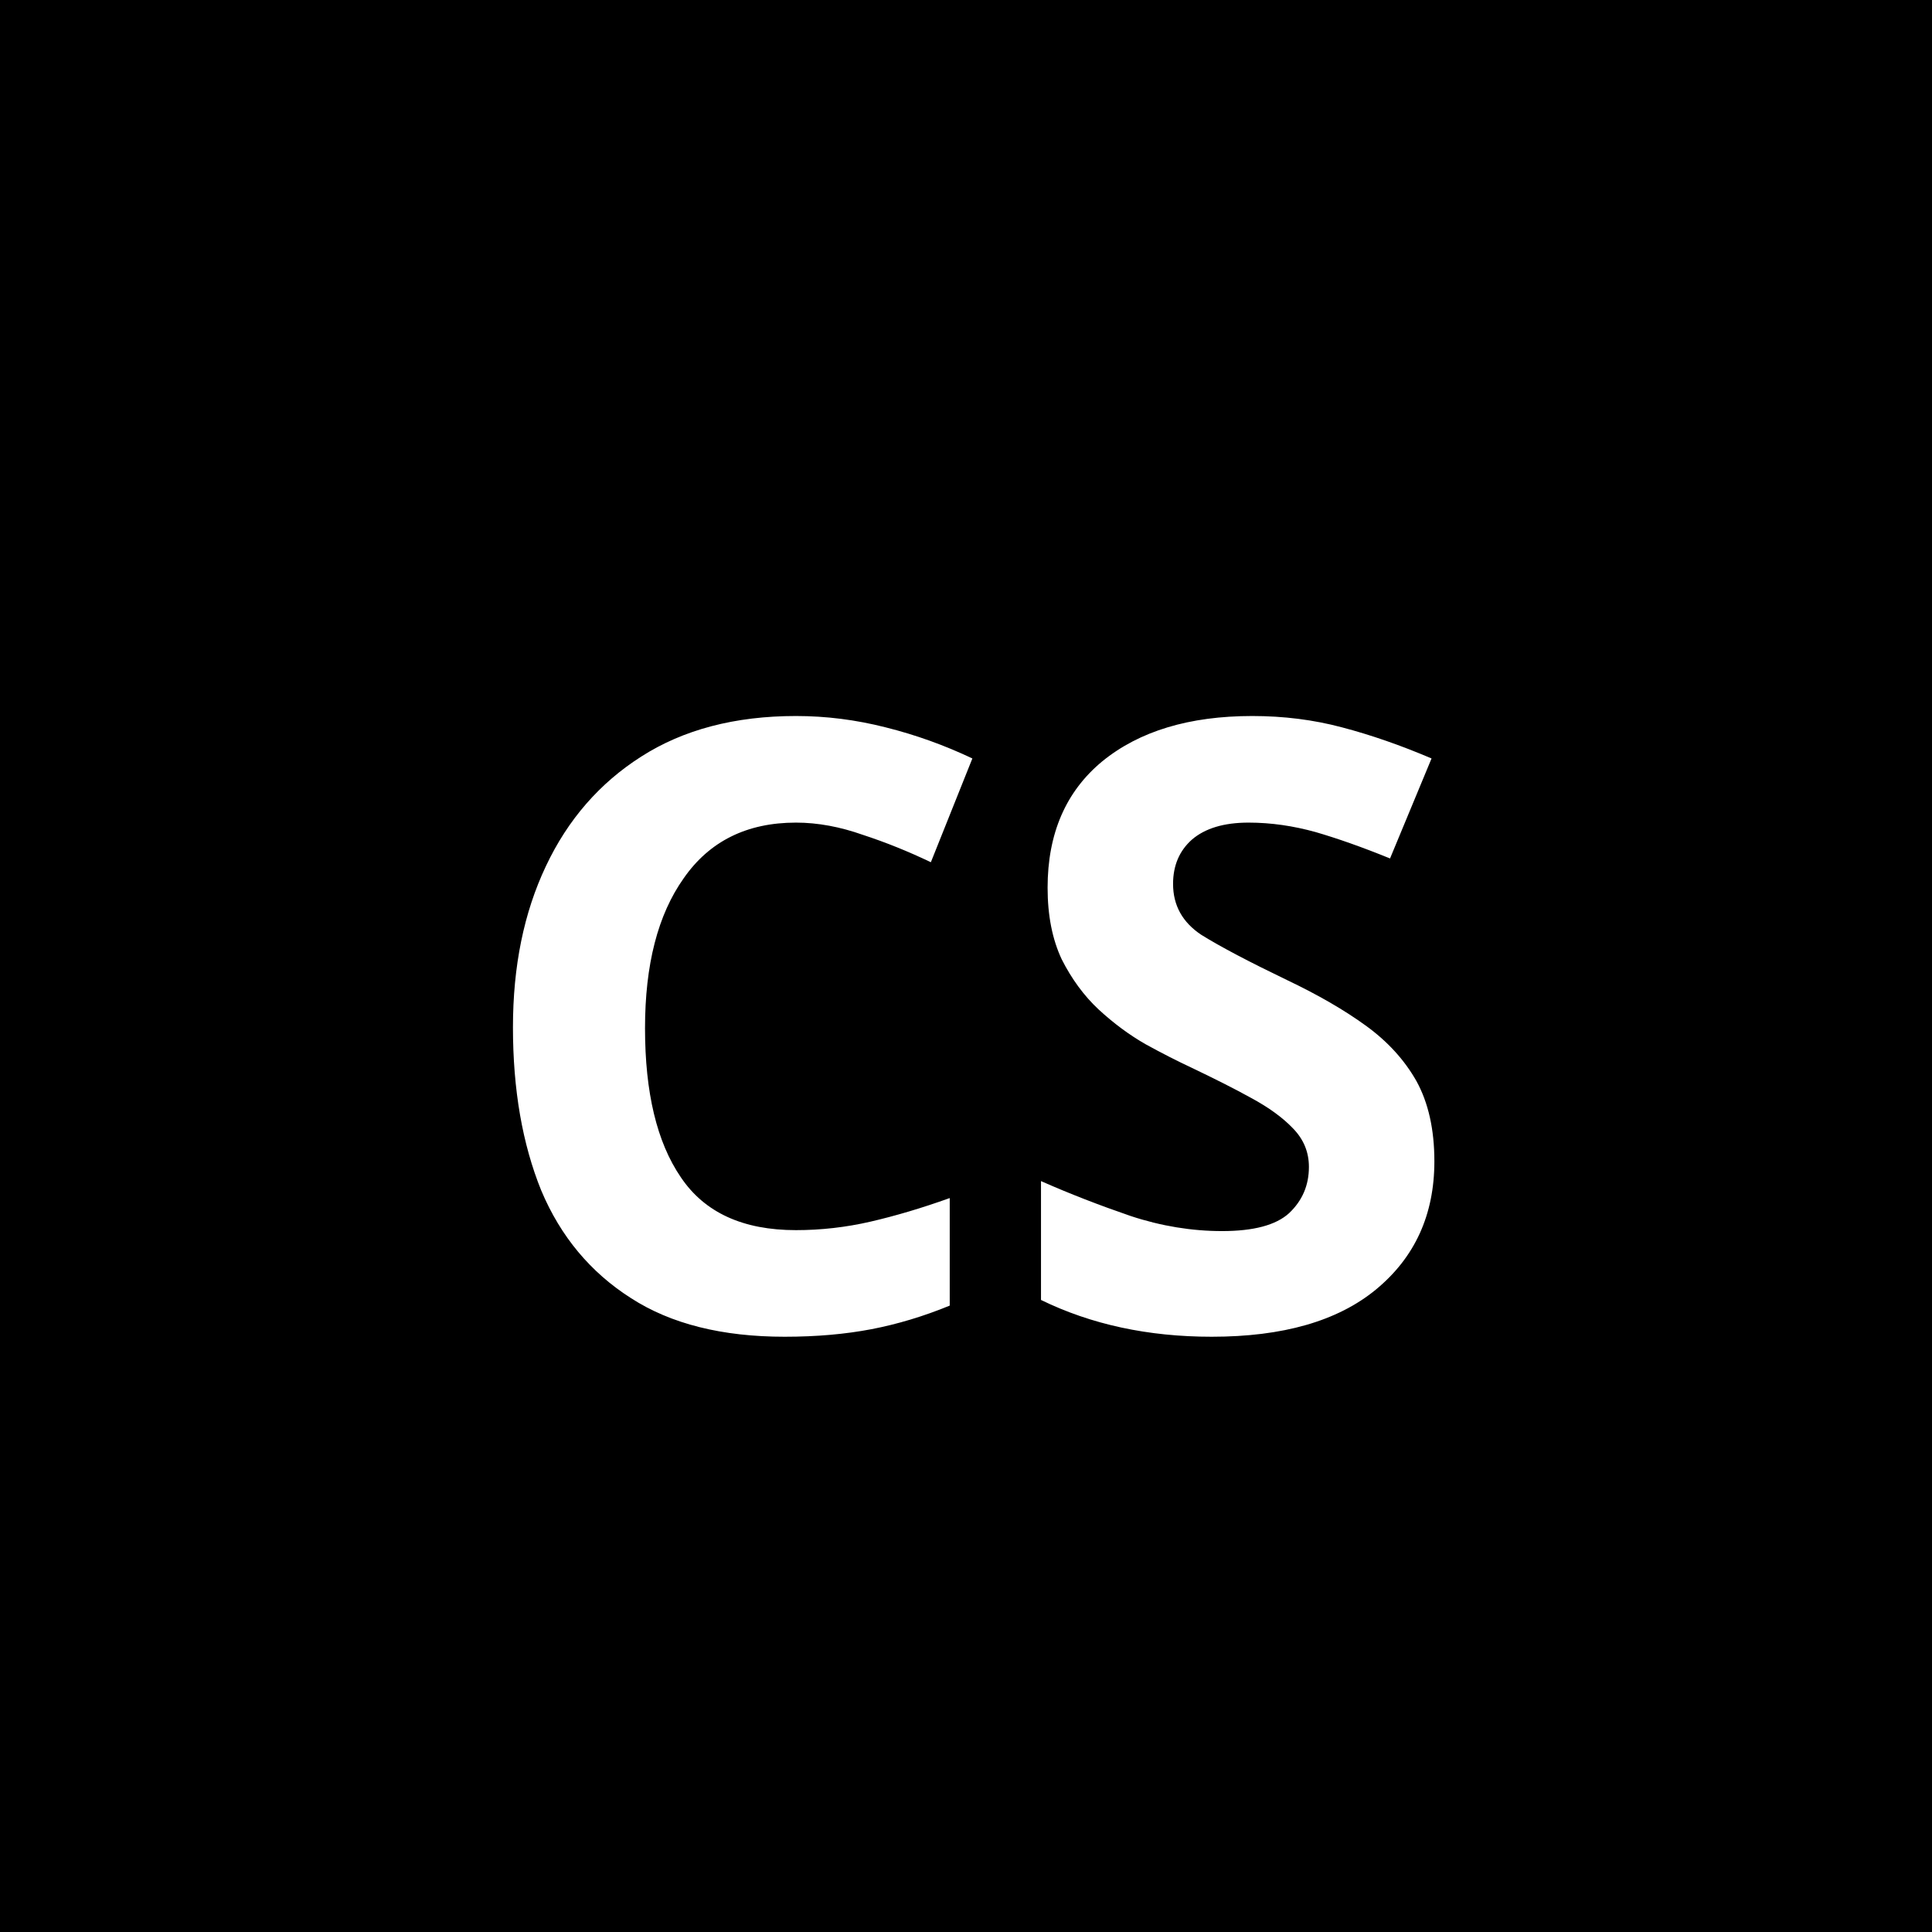
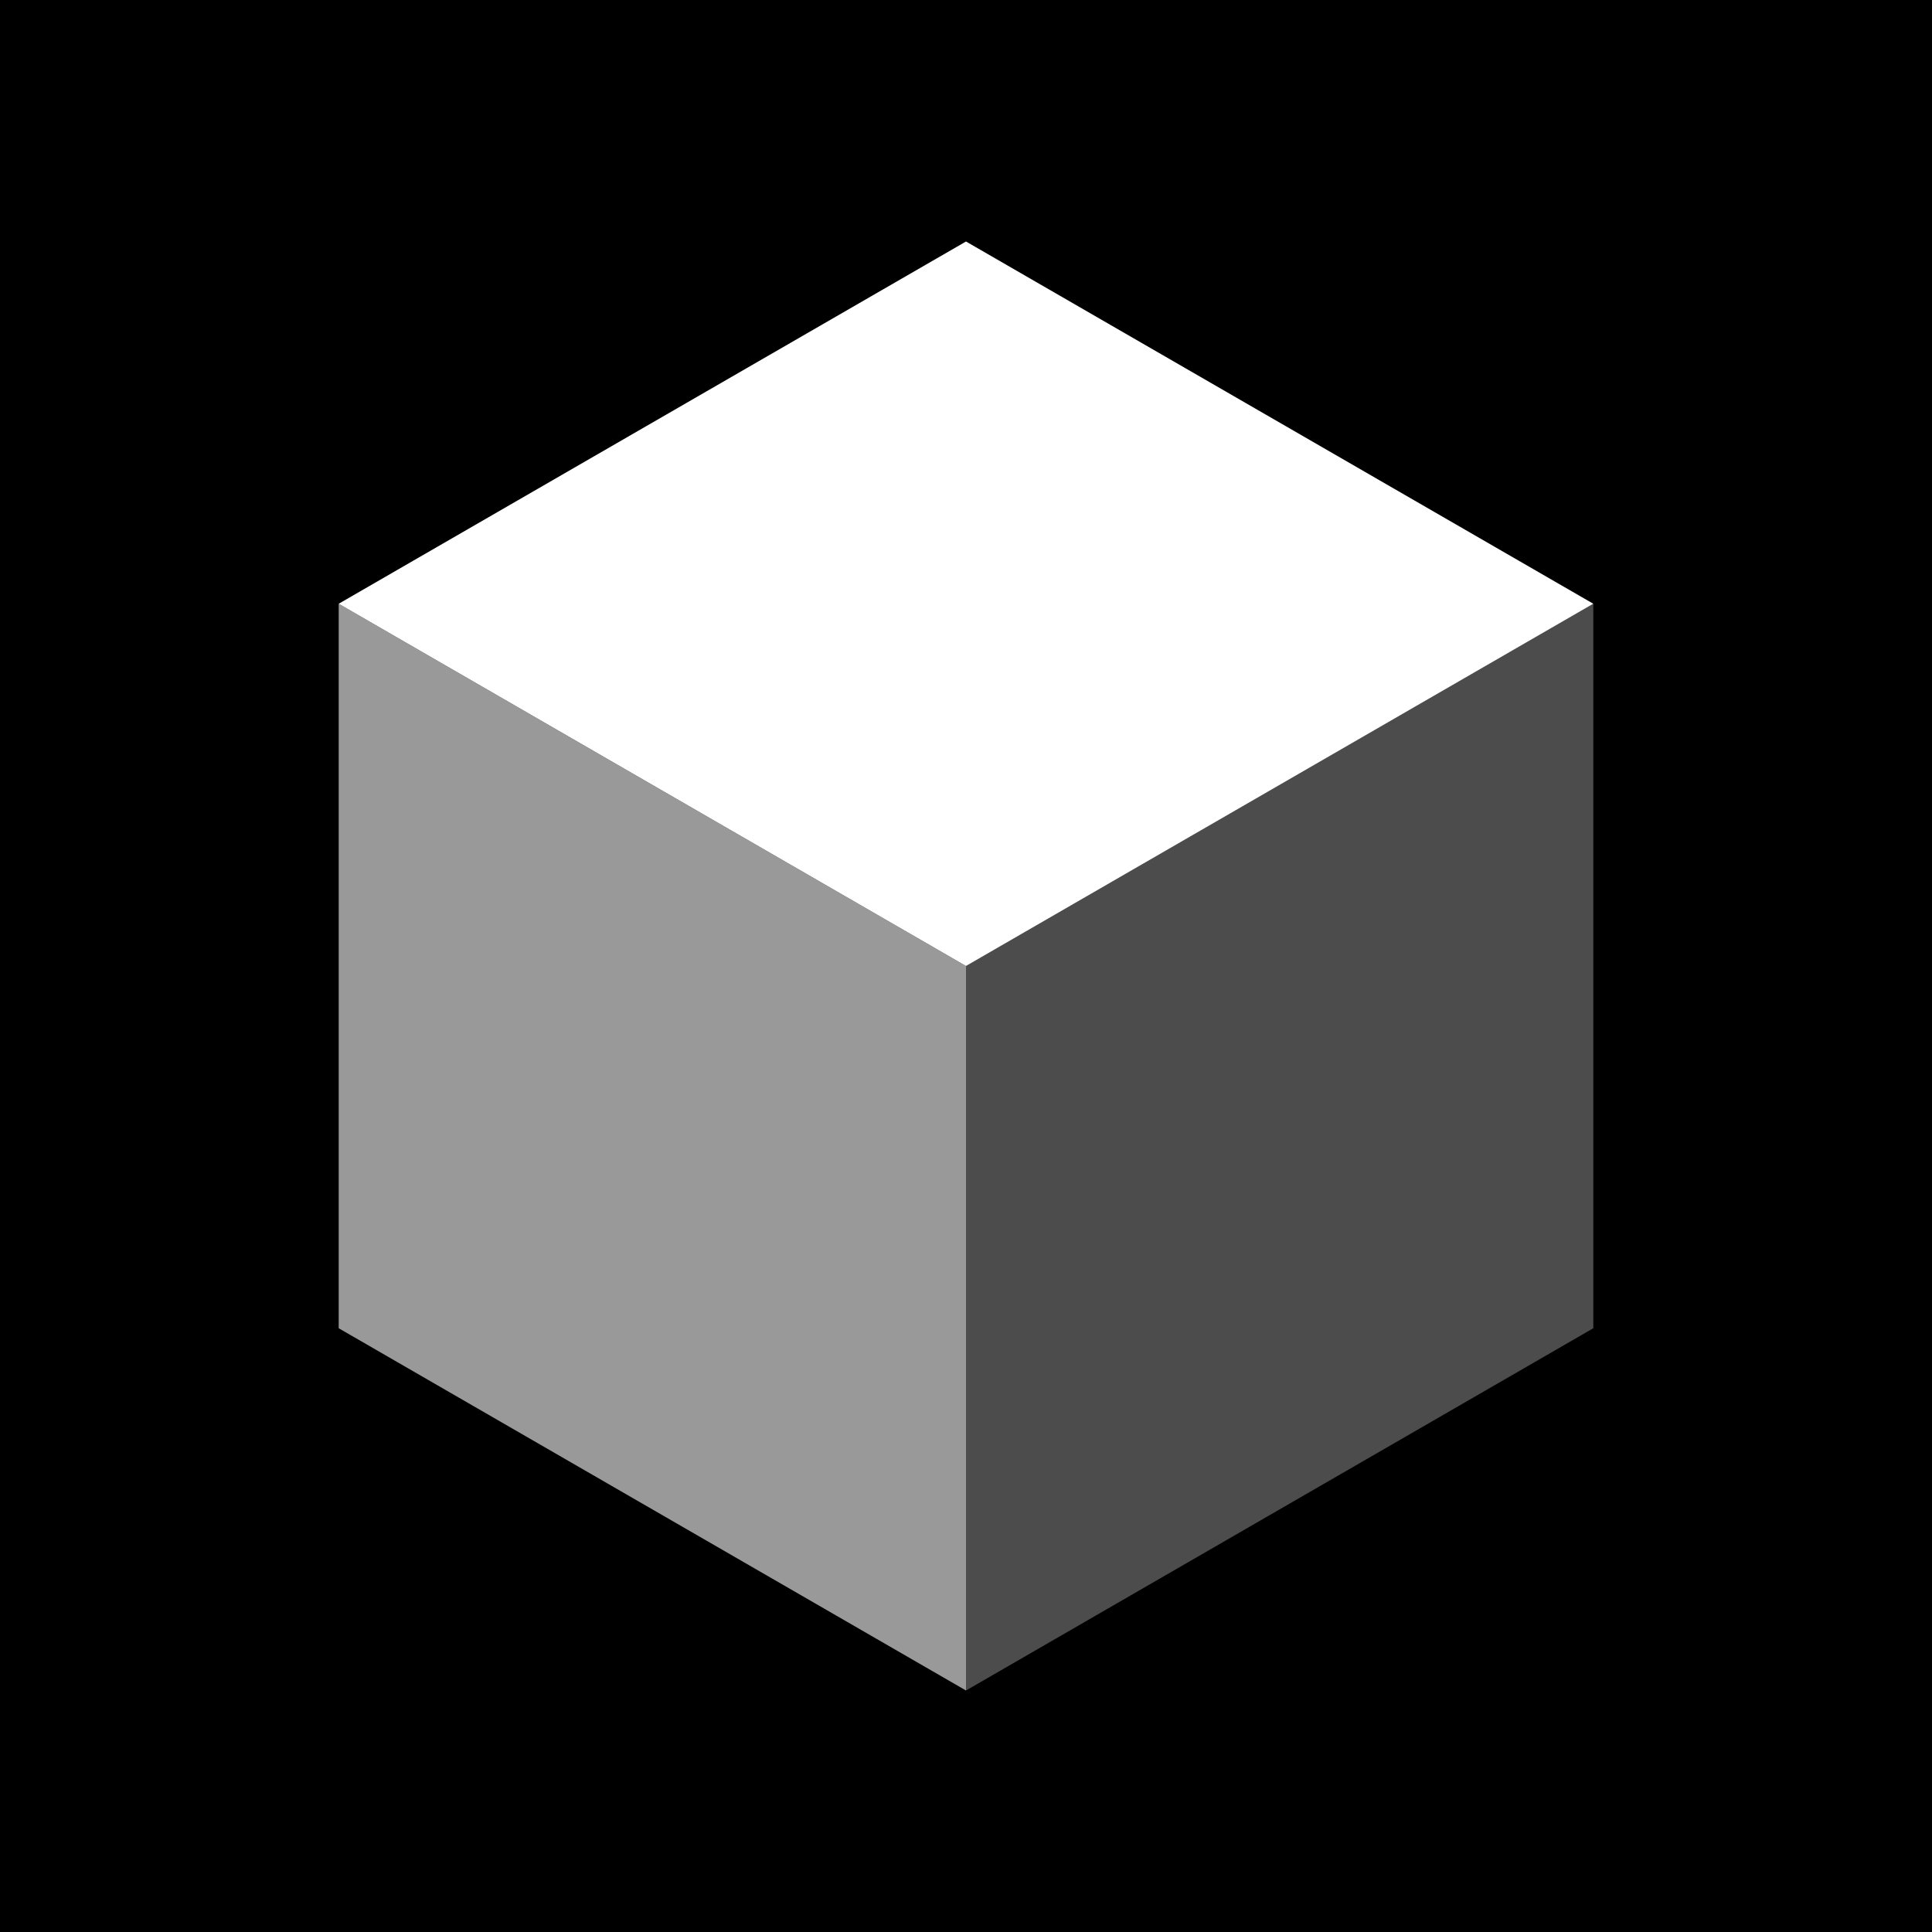
<svg xmlns="http://www.w3.org/2000/svg" viewBox="0 0 32 32">
-   <rect width="32" height="32" fill="#000" />
-   <text x="16" y="22" text-anchor="middle" font-family="system-ui" font-weight="700" font-size="14" fill="#fff">CS</text>
+   <rect width="32" height="32" fill="#000000" />
+   <path d="M 16 4 L 26.39 10 L 16 16 L 5.61 10 Z" fill="#FFFFFF" fill-opacity="1" />
+   <path d="M 5.61 10 L 16 16 L 16 28 L 5.61 22 Z" fill="#FFFFFF" fill-opacity="0.6" />
+   <path d="M 16 16 L 26.39 10 L 26.39 22 L 16 28 Z" fill="#FFFFFF" fill-opacity="0.3" />
</svg>
